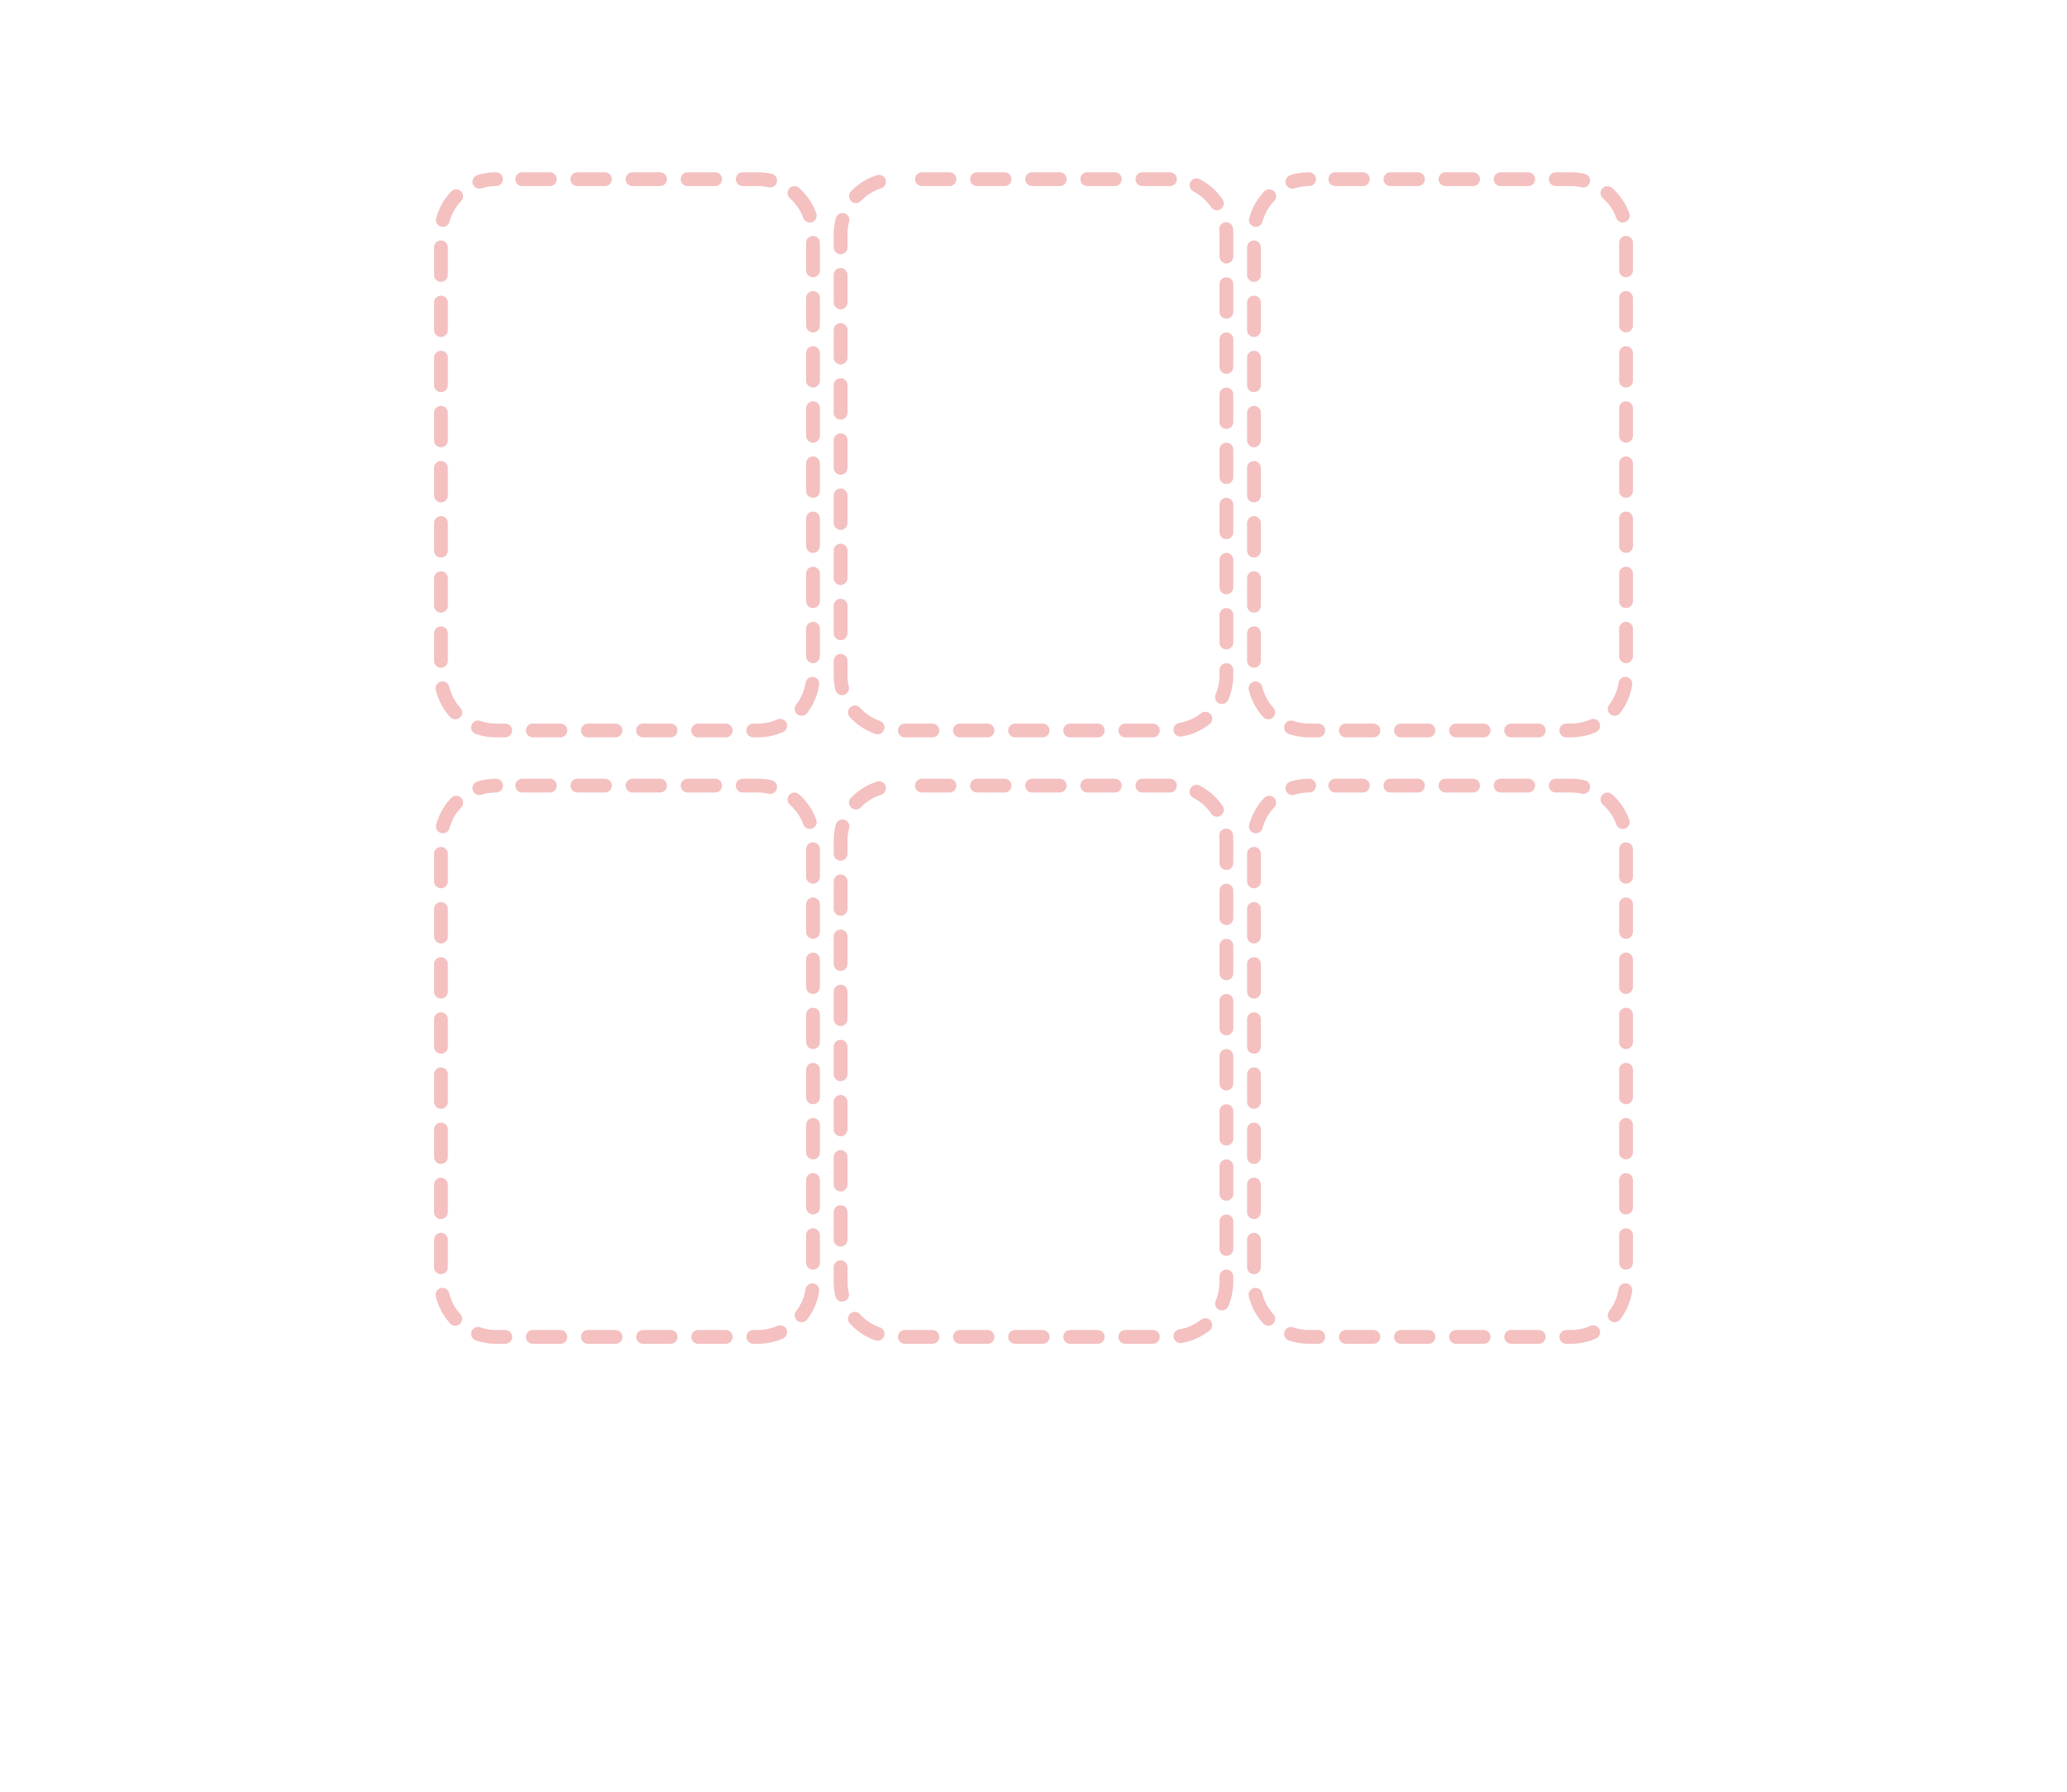
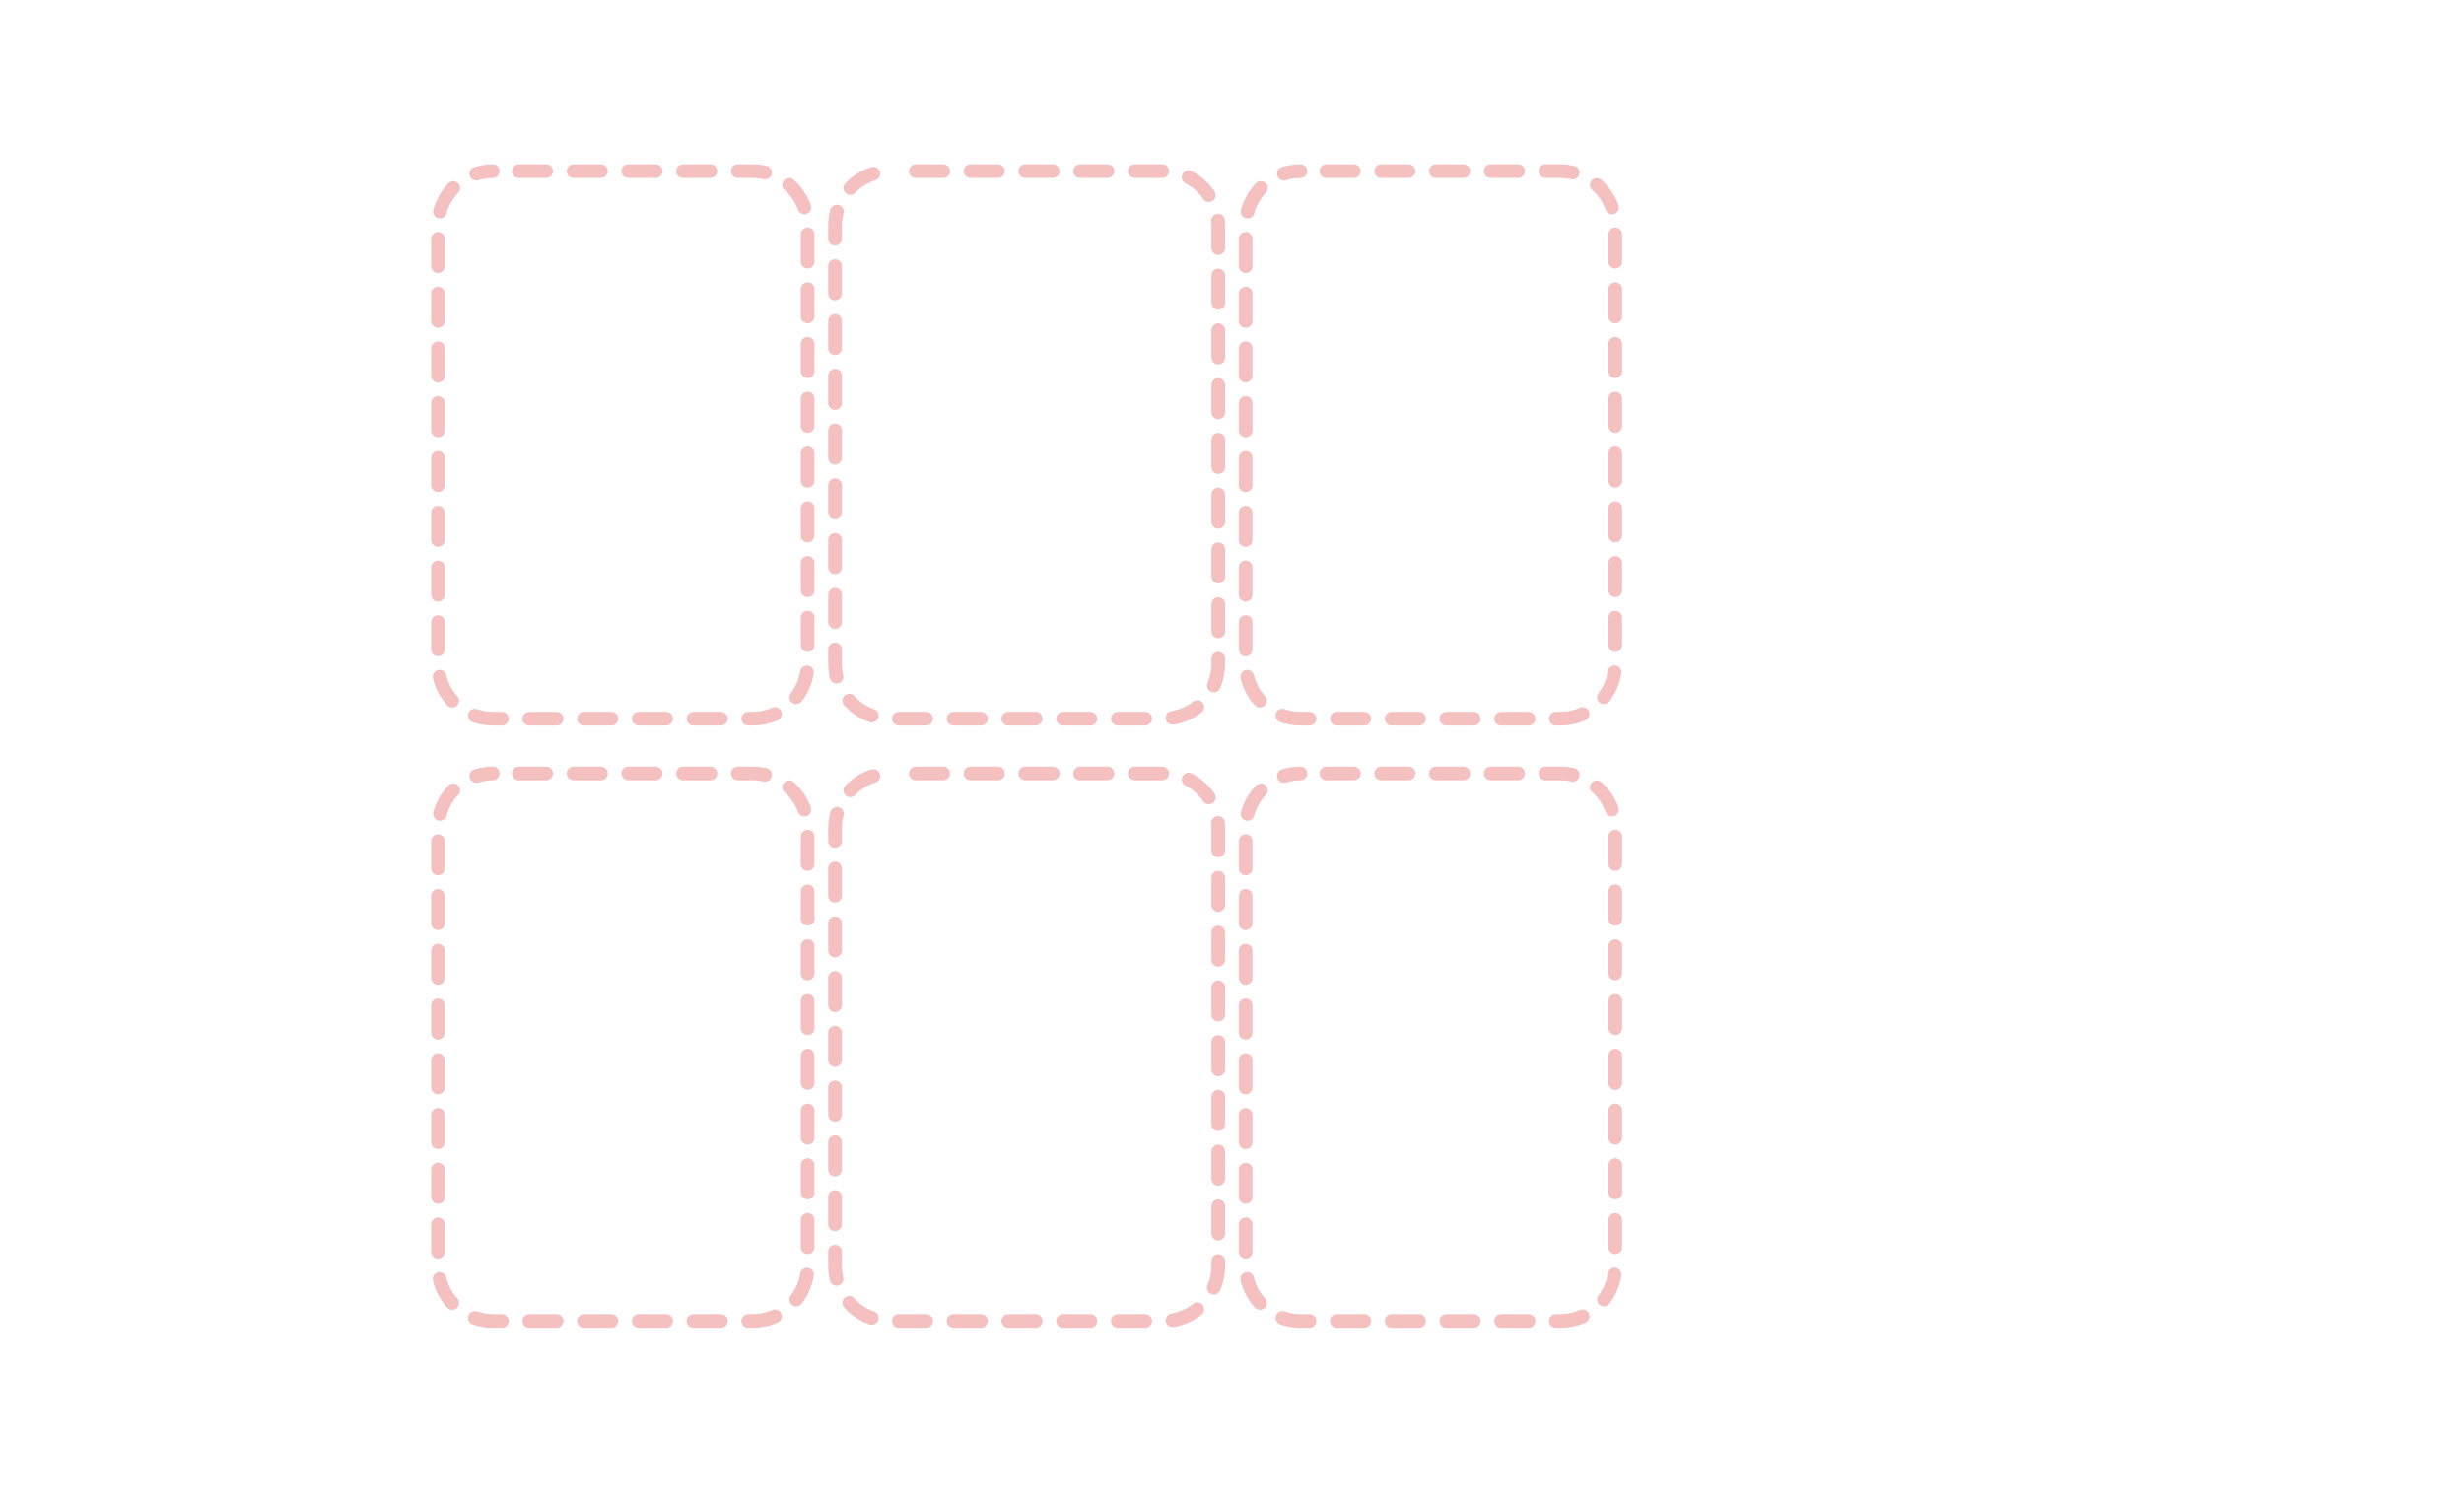
- <svg xmlns="http://www.w3.org/2000/svg" width="1500cm" height="1300cm" viewBox="0 0 15000 13000" version="1.1" id="svg1">
+ <svg xmlns="http://www.w3.org/2000/svg" width="1800cm" height="1100cm" viewBox="0 0 18000 11000" version="1.1" id="svg1">
  <defs id="defs1" />
-   <g id="layer3">
-     <g id="g3" style="stroke:#dc3939;stroke-width:100;stroke-dasharray:200, 200;stroke-dashoffset:210;stroke-opacity:0.318" transform="translate(-0.1046468,-2000)">
+   <g id="layer1" style="display:none">
+     <path id="path6" style="display:inline;fill:#f9b384;fill-opacity:1;stroke:none;stroke-width:57.735;stroke-linecap:round;stroke-dasharray:173.205, 173.205;stroke-dashoffset:0;stroke-opacity:1" d="M 3000,0 V 10000 H 12000 V 0 Z" />
+     <path id="rect2" style="display:inline;fill:#f1f0e3;fill-opacity:1;stroke-width:1091.41;stroke-linecap:round" d="M 3000,0 V 10000 H 12000 V 0 h -100 V 950 H 3100 V 0 Z m 100,1050 H 11900 V 3850 H 3100 Z M 12200,3850 v 100 h 400 V 3850 Z M 3100,3950 H 11900 V 9900 H 3100 Z" />
+     <g id="g1">
+       <circle style="fill:#364e59;stroke-width:50;stroke-linecap:round" id="path3" cx="1800" cy="1000" r="200" />
+       <circle style="fill:#364e59;stroke-width:50;stroke-linecap:round" id="path4" cx="13200" cy="1000" r="200" />
+       <path style="fill:none;stroke:#364e59;stroke-width:50.387;stroke-linecap:round;stroke-dasharray:151.162, 151.162;stroke-dashoffset:0;stroke-opacity:1" d="m 1825.389,1000 c 11374.222,0 11374.222,0 11374.222,0" id="path5" />
+     </g>
+   </g>
+   <g id="layer3" style="display:none">
+     <text xml:space="preserve" style="font-weight:bold;font-size:1000px;font-family:'Courier New';-inkscape-font-specification:'Courier New Bold';text-align:start;writing-mode:lr-tb;direction:ltr;text-anchor:start;fill:#000000;fill-opacity:0.259;stroke:none;stroke-width:50;stroke-linecap:round;stroke-dasharray:150, 150;stroke-dashoffset:0;stroke-opacity:0.241" x="10217.48" y="6700" id="text10">
+       <tspan id="tspan10" style="font-size:1000px;fill:#000000;fill-opacity:0.259;stroke:none;stroke-width:50" x="10217.48" y="6700">1</tspan>
+     </text>
+     <text xml:space="preserve" style="font-weight:bold;font-size:1000px;font-family:'Courier New';-inkscape-font-specification:'Courier New Bold';text-align:start;writing-mode:lr-tb;direction:ltr;text-anchor:start;fill:#000000;fill-opacity:0.259;stroke:none;stroke-width:50;stroke-linecap:round;stroke-dasharray:150, 150;stroke-dashoffset:0;stroke-opacity:0.241" x="10200" y="2200" id="text10-8">
+       <tspan id="tspan10-8" style="font-size:1000px;fill:#000000;fill-opacity:0.259;stroke:none;stroke-width:50" x="10200" y="2200">2</tspan>
+     </text>
+     <text xml:space="preserve" style="font-weight:bold;font-size:1000px;font-family:'Courier New';-inkscape-font-specification:'Courier New Bold';text-align:start;writing-mode:lr-tb;direction:ltr;text-anchor:start;fill:#000000;fill-opacity:0.259;stroke:none;stroke-width:50;stroke-linecap:round;stroke-dasharray:150, 150;stroke-dashoffset:0;stroke-opacity:0.241" x="7134.082" y="2185.352" id="text11">
+       <tspan id="tspan11" style="font-size:1000px;stroke-width:50" x="7134.082" y="2185.352">3</tspan>
+     </text>
+     <text xml:space="preserve" style="font-weight:bold;font-size:1000px;font-family:'Courier New';-inkscape-font-specification:'Courier New Bold';text-align:start;writing-mode:lr-tb;direction:ltr;text-anchor:start;fill:#000000;fill-opacity:0.259;stroke:none;stroke-width:50;stroke-linecap:round;stroke-dasharray:150, 150;stroke-dashoffset:0;stroke-opacity:0.241" x="4208.252" y="2215.918" id="text12">
+       <tspan id="tspan12" style="font-size:1000px;stroke-width:50" x="4208.252" y="2215.918">4</tspan>
+     </text>
+     <text xml:space="preserve" style="font-weight:bold;font-size:1000px;font-family:'Courier New';-inkscape-font-specification:'Courier New Bold';text-align:start;writing-mode:lr-tb;direction:ltr;text-anchor:start;fill:#000000;fill-opacity:0.259;stroke:none;stroke-width:50;stroke-linecap:round;stroke-dasharray:150, 150;stroke-dashoffset:0;stroke-opacity:0.241" x="4235.547" y="6685.352" id="text13">
+       <tspan id="tspan13" style="font-size:1000px;stroke-width:50" x="4235.547" y="6685.352">5</tspan>
+     </text>
+     <text xml:space="preserve" style="font-weight:bold;font-size:1000px;font-family:'Courier New';-inkscape-font-specification:'Courier New Bold';text-align:start;writing-mode:lr-tb;direction:ltr;text-anchor:start;fill:#000000;fill-opacity:0.259;stroke:none;stroke-width:50;stroke-linecap:round;stroke-dasharray:150, 150;stroke-dashoffset:0;stroke-opacity:0.241" x="7194.531" y="6685.352" id="text14">
+       <tspan id="tspan14" style="font-size:1000px;stroke-width:50" x="7194.531" y="6685.352">6</tspan>
+     </text>
+   </g>
+   <g id="layer2" style="display:inline">
+     <g id="g3" style="stroke:#dc3939;stroke-width:100;stroke-dasharray:200, 200;stroke-dashoffset:210;stroke-opacity:0.318" transform="translate(-0.1051636,-2050)">
      <rect style="fill:none;stroke:#dc3939;stroke-width:100;stroke-linecap:round;stroke-dasharray:200, 200;stroke-dashoffset:210;stroke-opacity:0.318" id="rect3" width="2700" height="4000" x="3200" y="3300" ry="400" />
      <rect style="fill:none;stroke:#dc3939;stroke-width:100;stroke-linecap:round;stroke-dasharray:200, 200;stroke-dashoffset:210;stroke-opacity:0.318" id="rect3-1" width="2700" height="4000" x="9100" y="3300" ry="400" />
      <rect style="fill:none;stroke:#dc3939;stroke-width:100;stroke-linecap:round;stroke-dasharray:200, 200;stroke-dashoffset:210;stroke-opacity:0.318" id="rect3-8" width="2799.79" height="4000" x="6100.209" y="3300" ry="400" />
      <rect style="fill:none;stroke:#dc3939;stroke-width:100;stroke-linecap:round;stroke-dasharray:200, 200;stroke-dashoffset:210;stroke-opacity:0.318" id="rect3-7" width="2700" height="4000" x="3200" y="7700" ry="400" />
      <rect style="fill:none;stroke:#dc3939;stroke-width:100;stroke-linecap:round;stroke-dasharray:200, 200;stroke-dashoffset:210;stroke-opacity:0.318" id="rect3-1-6" width="2700" height="4000" x="9100" y="7700" ry="400" />
      <rect style="fill:none;stroke:#dc3939;stroke-width:100;stroke-linecap:round;stroke-dasharray:200, 200;stroke-dashoffset:210;stroke-opacity:0.318" id="rect3-8-1" width="2799.79" height="4000" x="6100.209" y="7700" ry="400" />
    </g>
  </g>
</svg>
